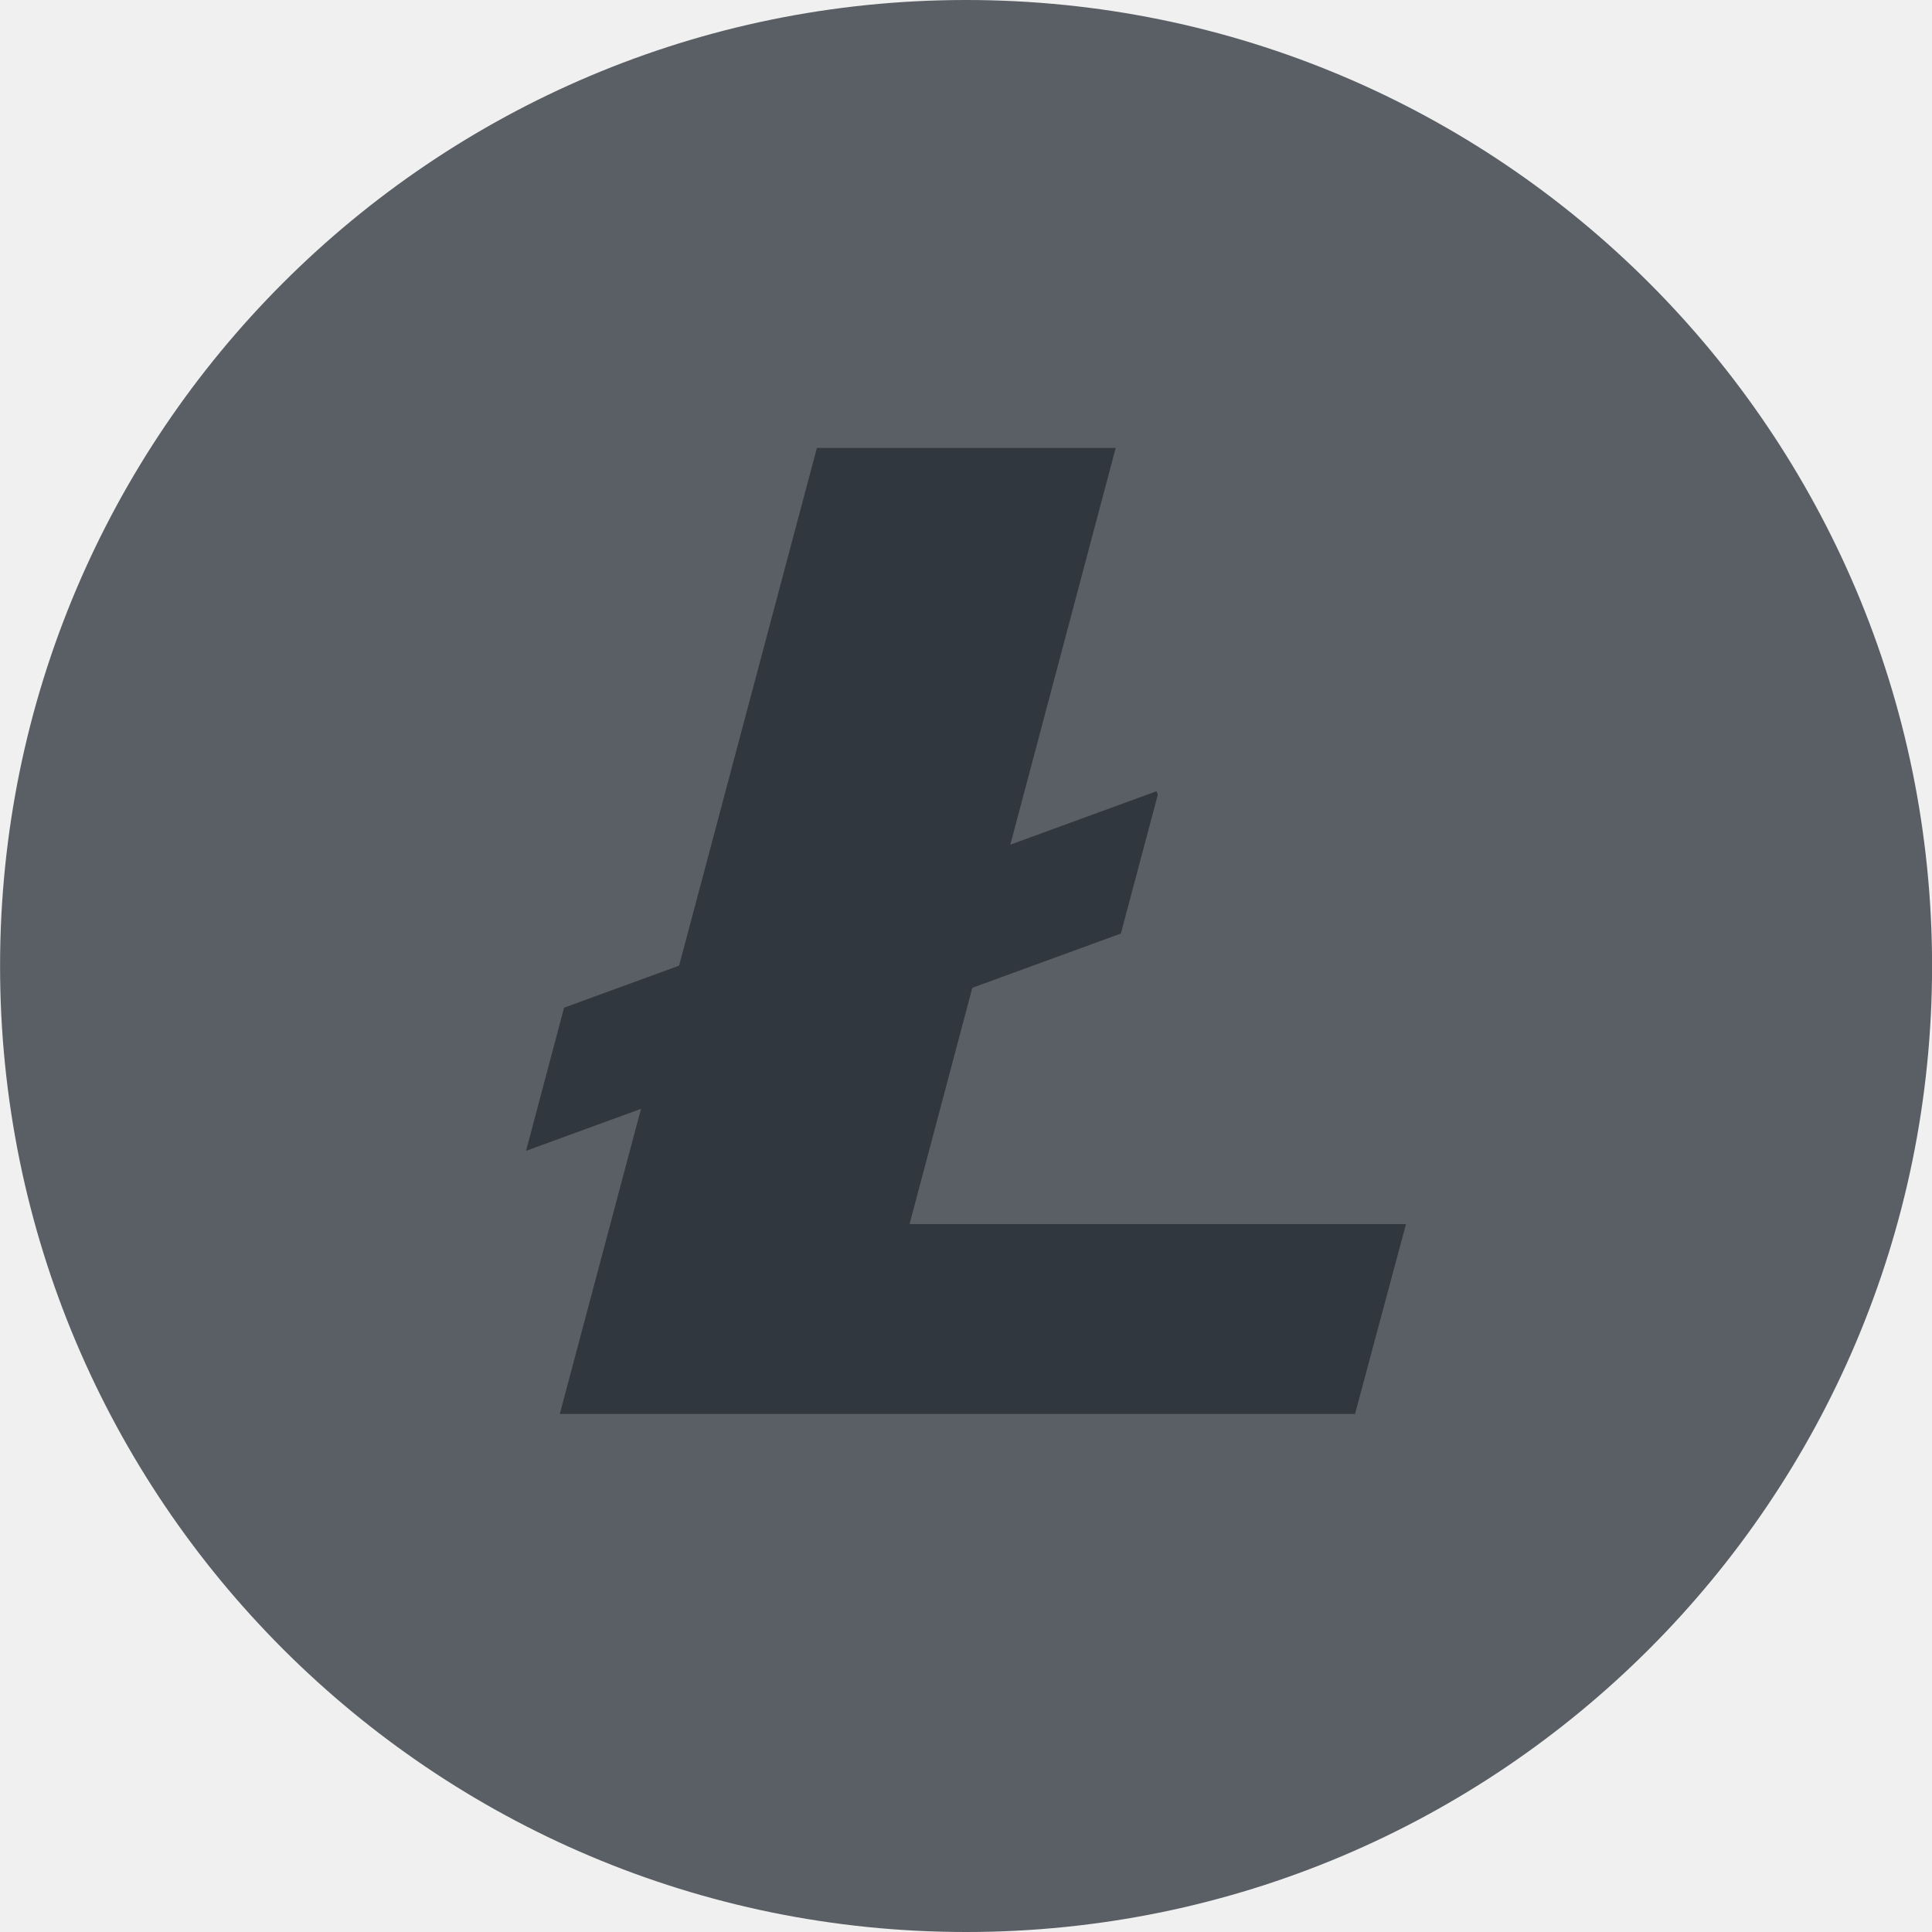
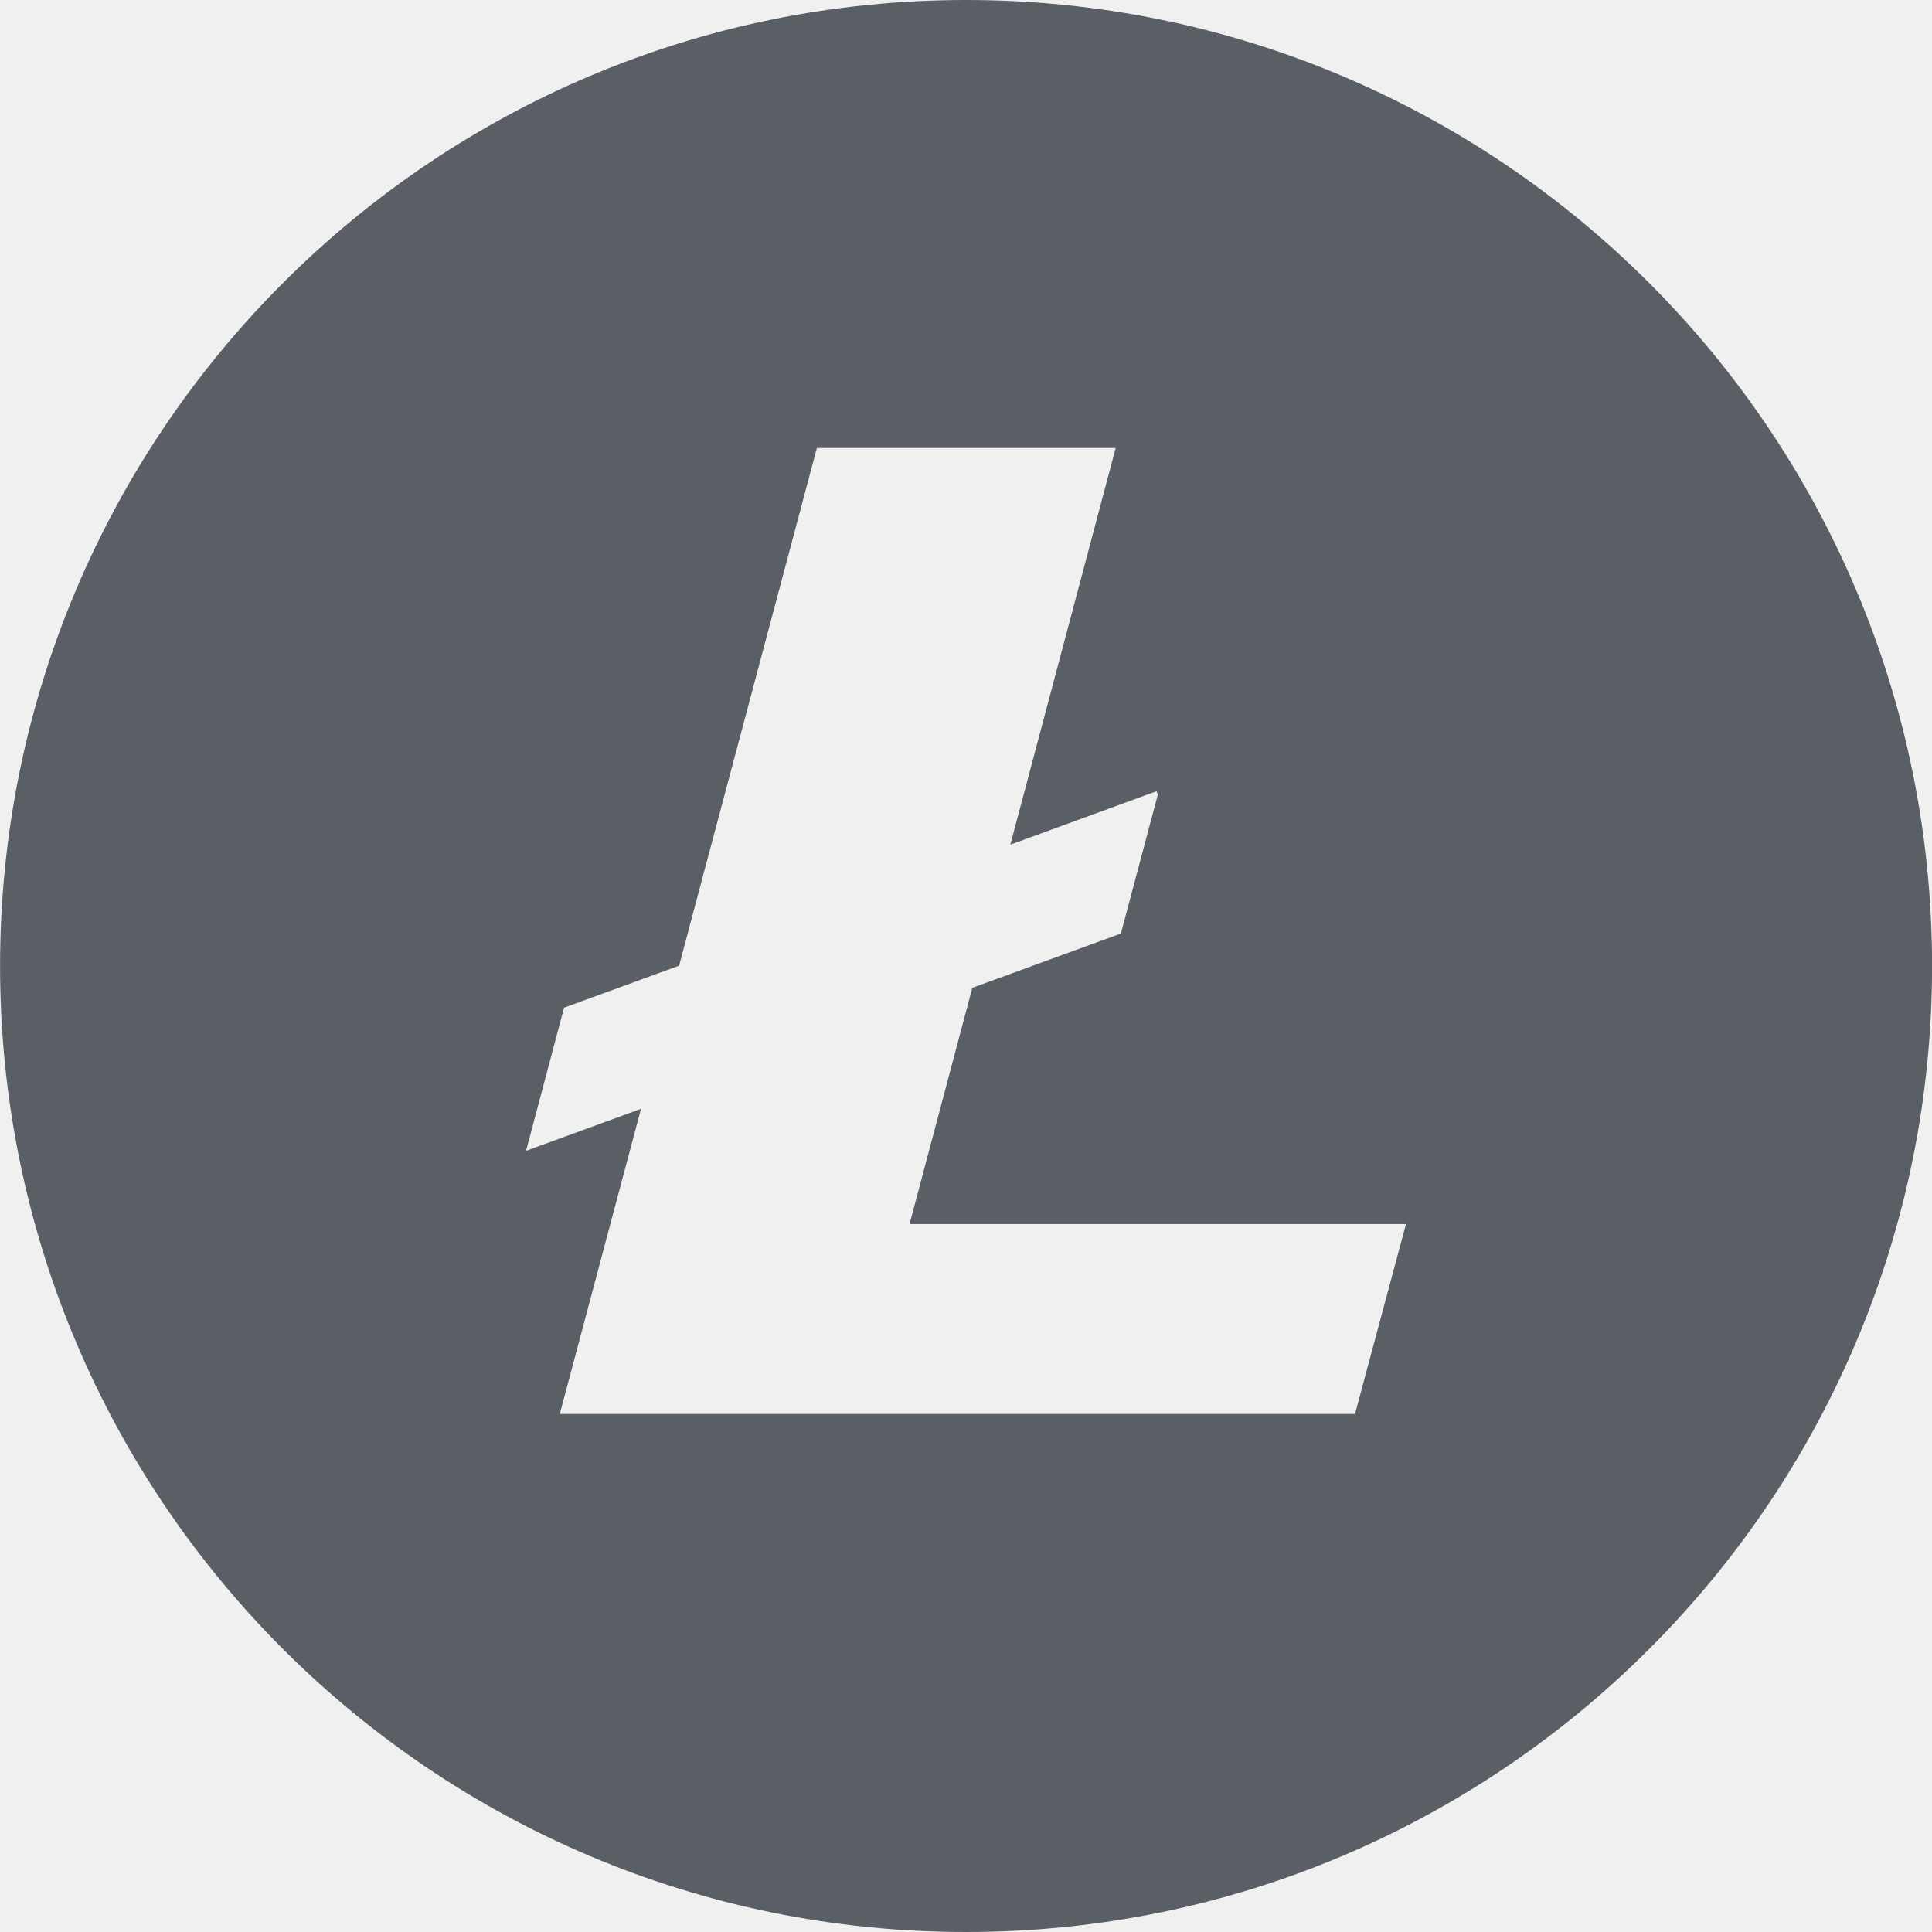
<svg xmlns="http://www.w3.org/2000/svg" width="56" height="56" viewBox="0 0 56 56" fill="none">
-   <g clip-path="url(#clip0)">
-     <path d="M56.002 28C56.002 43.464 43.466 56 28.002 56C12.538 56 0.002 43.464 0.002 28C0.002 12.536 12.538 3.05176e-05 28.002 3.05176e-05C43.466 3.05176e-05 56.002 12.536 56.002 28Z" fill="#5A5F65" />
-     <path d="M50.056 28C50.056 40.18 40.181 50.055 28.001 50.055C15.82 50.055 5.945 40.18 5.945 28C5.945 15.819 15.82 5.945 28.001 5.945C40.182 5.945 50.056 15.819 50.056 28Z" fill="#5A5F65" />
-     <path d="M26.364 35.48L28.183 28.632L32.489 27.059L33.56 23.034L33.523 22.934L29.285 24.483L32.339 12.984H23.678L19.684 27.99L16.35 29.208L15.248 33.357L18.58 32.14L16.226 40.984H39.276L40.753 35.48H26.364Z" fill="#31373F" />
-   </g>
-   <defs>
-     <clipPath id="clip0">
-       <rect width="56" height="56" fill="white" />
-     </clipPath>
-   </defs>
+   <path fill-rule="evenodd" clip-rule="evenodd" d="M28.002 56C43.466 56 56.002 43.464 56.002 28C56.002 12.536 43.466 3.05176e-05 28.002 3.05176e-05C12.538 3.05176e-05 0.002 12.536 0.002 28C0.002 43.464 12.538 56 28.002 56ZM28.183 28.632L26.364 35.48H40.753L39.276 40.984H16.226L18.58 32.14L15.248 33.357L16.35 29.208L19.684 27.99L23.678 12.984H32.339L29.285 24.483L33.523 22.934L33.56 23.034L32.489 27.059L28.183 28.632Z" fill="#5A5F65" />
</svg>
